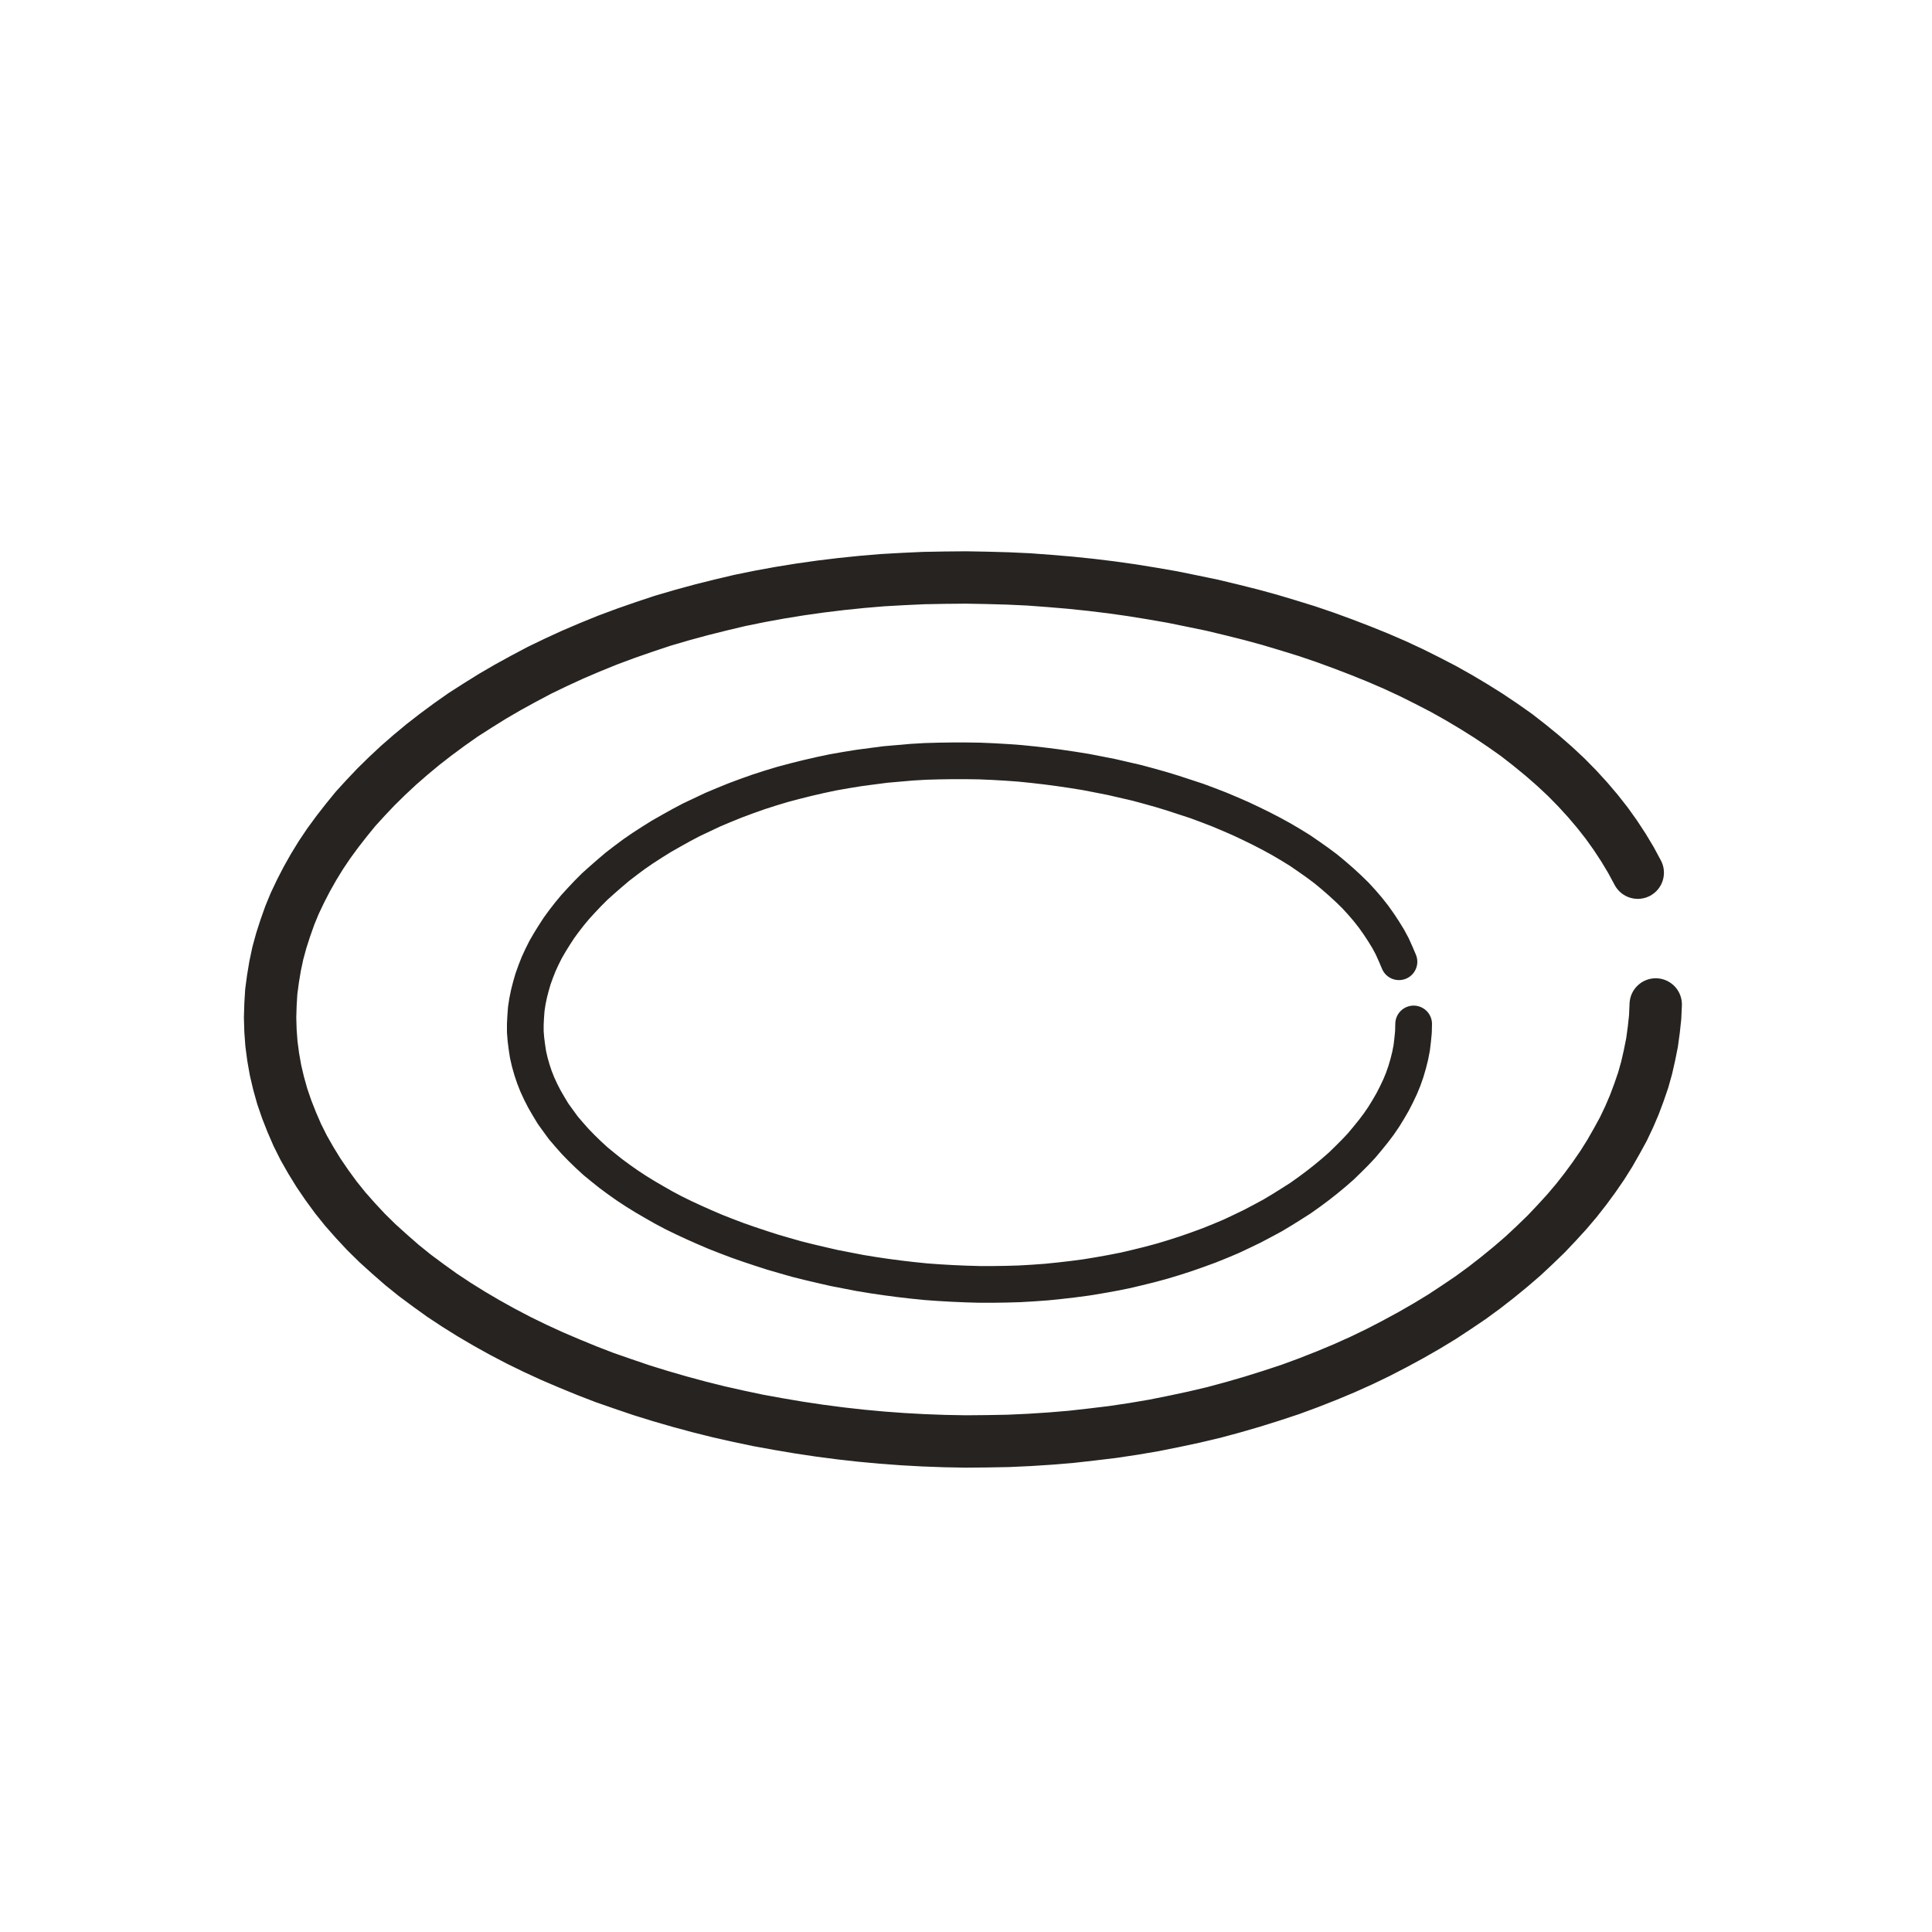
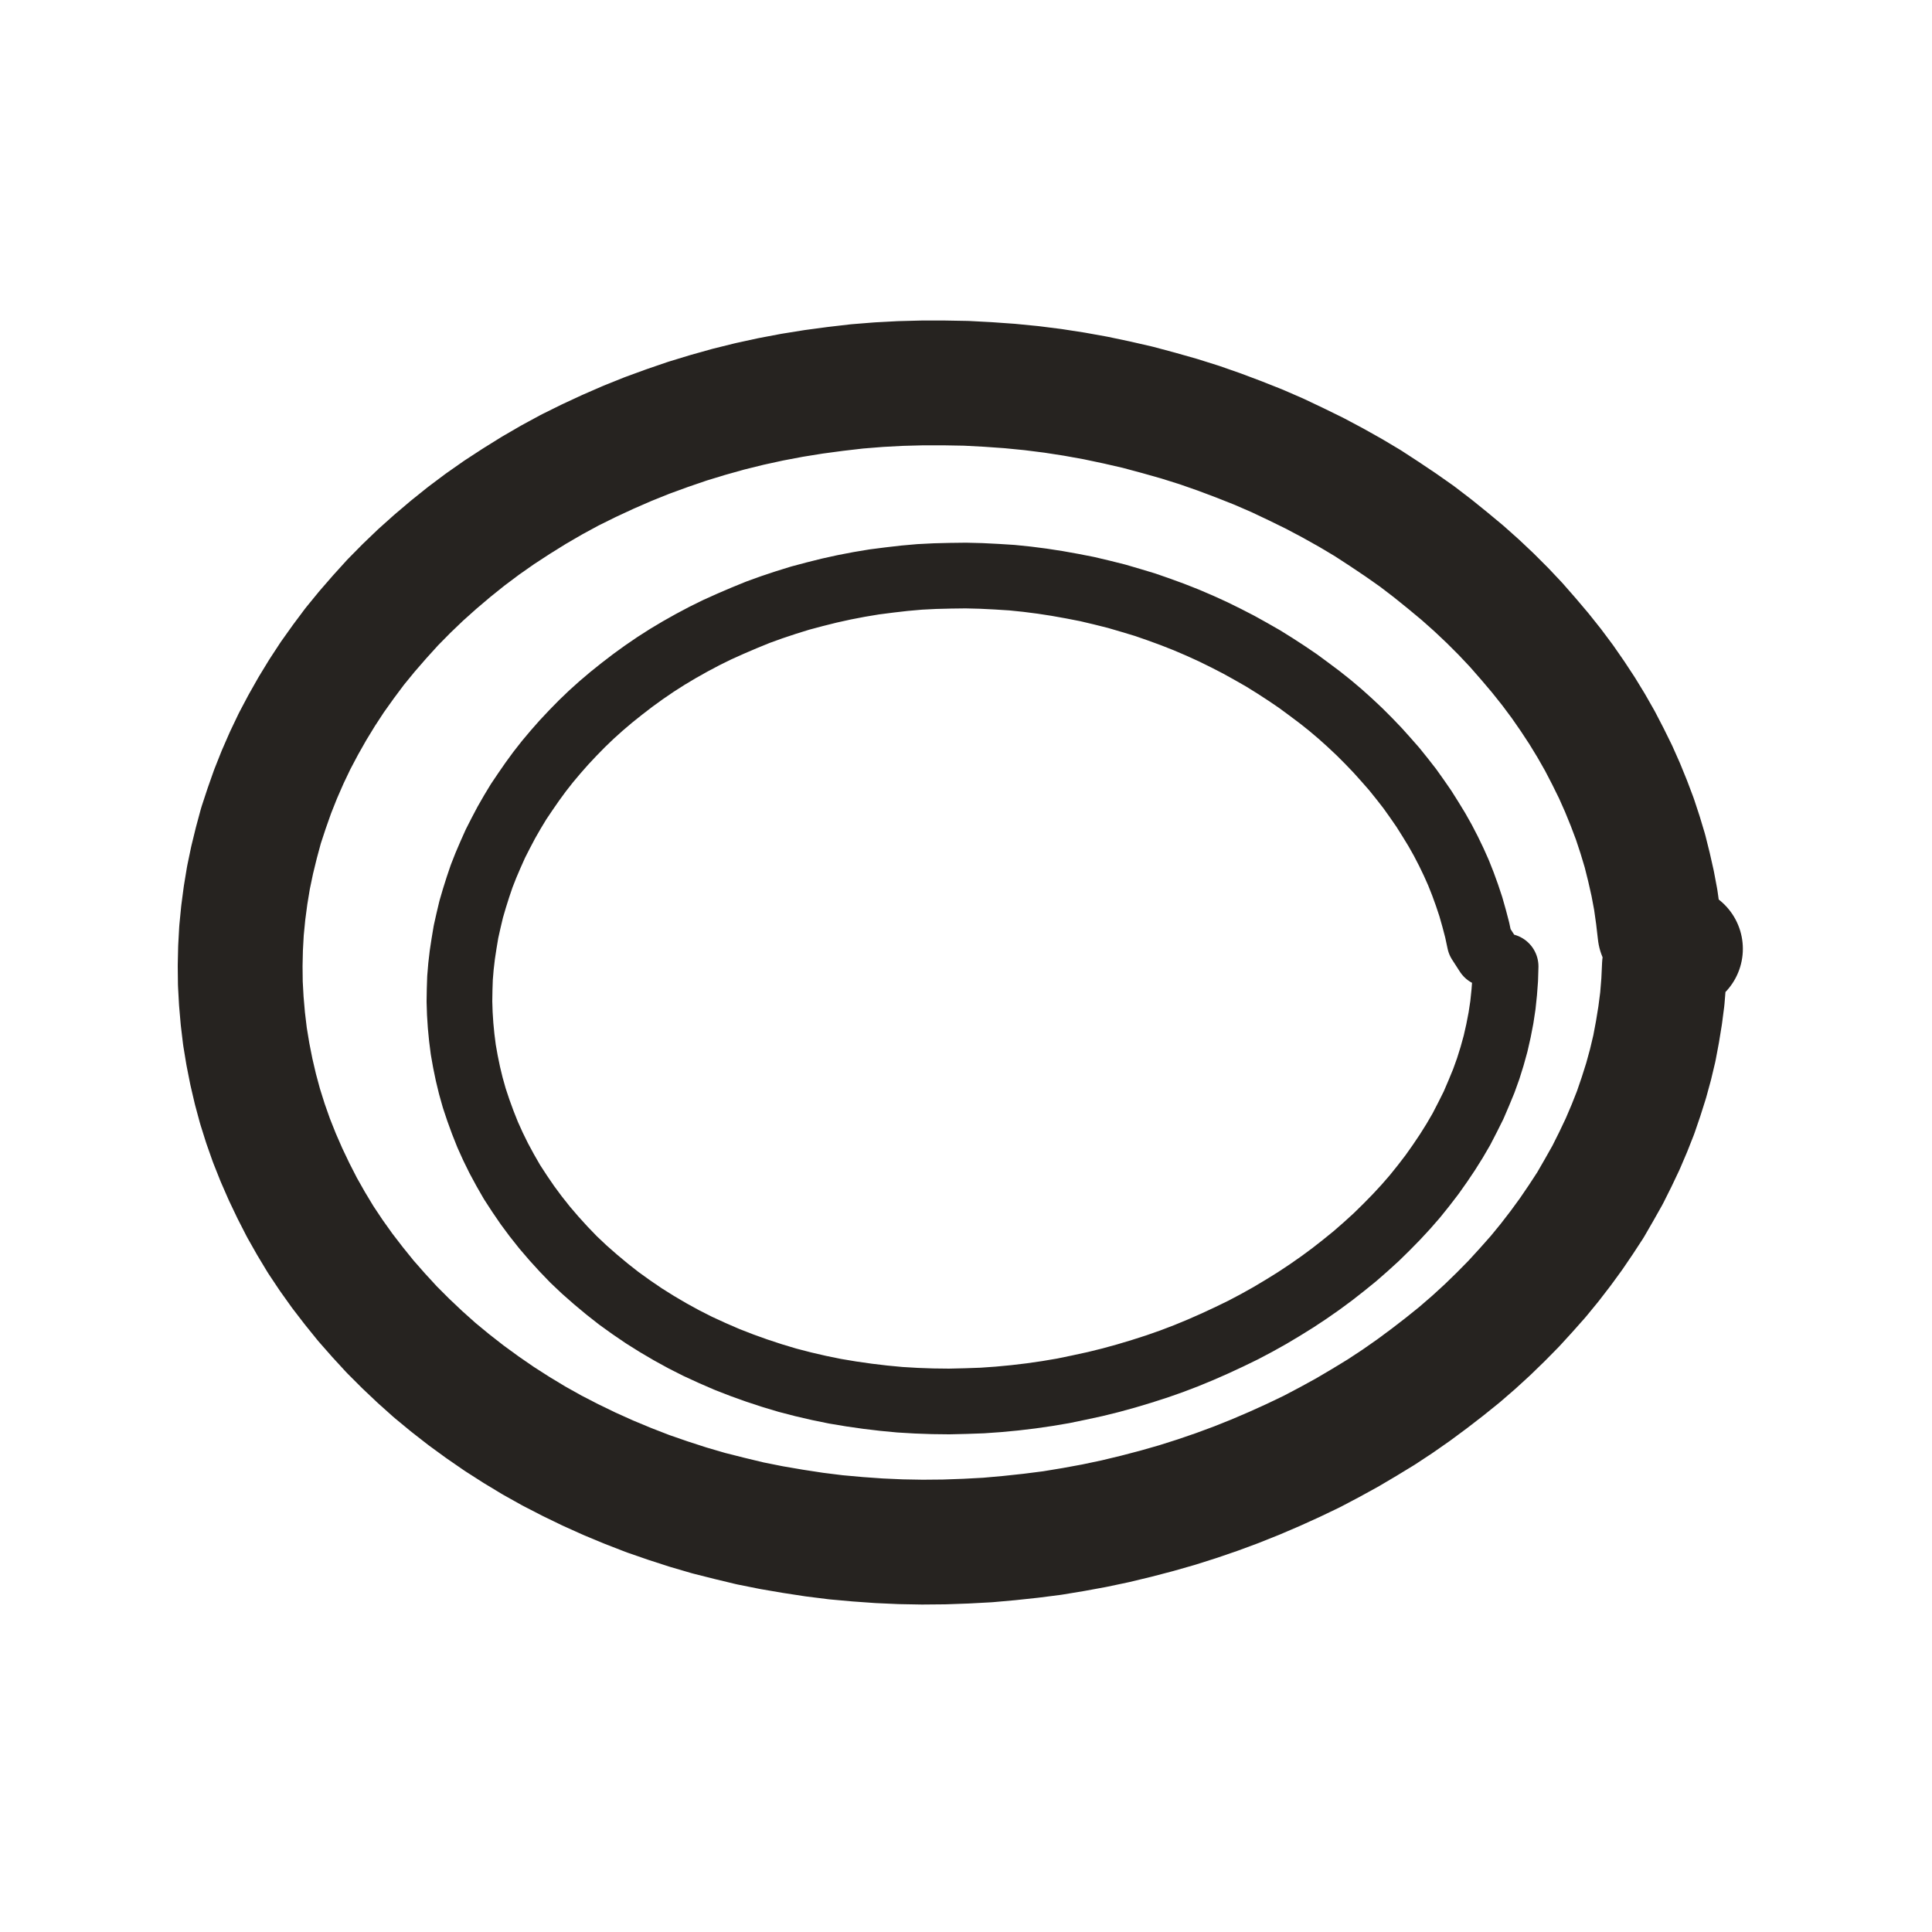
<svg xmlns="http://www.w3.org/2000/svg" viewBox="0 0 100 100" width="100" height="100" fill="none" stroke="currentColor" stroke-linecap="round" stroke-linejoin="round" color="#262320">
-   <path d="M 85.70 51.99 L 85.67 52.65 L 85.60 53.30 L 85.51 53.96 L 85.38 54.61 L 85.23 55.27 L 85.05 55.91 L 84.83 56.55 L 84.59 57.19 L 84.32 57.82 L 84.02 58.45 L 83.68 59.07 L 83.32 59.70 L 82.93 60.32 L 82.51 60.93 L 82.07 61.53 L 81.60 62.13 L 81.10 62.72 L 80.57 63.30 L 80.02 63.88 L 79.43 64.45 L 78.82 65.02 L 78.18 65.57 L 77.52 66.11 L 76.84 66.64 L 76.13 67.16 L 75.39 67.66 L 74.63 68.16 L 73.84 68.64 L 73.02 69.11 L 72.19 69.56 L 71.34 70.00 L 70.47 70.42 L 69.58 70.82 L 68.67 71.20 L 67.73 71.57 L 66.78 71.92 L 65.81 72.24 L 64.82 72.55 L 63.82 72.84 L 62.82 73.11 L 61.80 73.35 L 60.77 73.57 L 59.72 73.78 L 58.66 73.96 L 57.59 74.12 L 56.51 74.25 L 55.44 74.37 L 54.36 74.46 L 53.28 74.53 L 52.19 74.58 L 51.09 74.60 L 50.00 74.61 L 48.90 74.59 L 47.81 74.55 L 46.72 74.49 L 45.64 74.41 L 44.56 74.31 L 43.49 74.19 L 42.42 74.05 L 41.35 73.89 L 40.29 73.71 L 39.24 73.52 L 38.20 73.30 L 37.18 73.07 L 36.18 72.82 L 35.18 72.55 L 34.18 72.26 L 33.21 71.96 L 32.24 71.63 L 31.29 71.30 L 30.36 70.94 L 29.46 70.57 L 28.57 70.19 L 27.70 69.79 L 26.84 69.37 L 26.00 68.93 L 25.19 68.48 L 24.39 68.01 L 23.62 67.53 L 22.88 67.04 L 22.17 66.53 L 21.47 66.01 L 20.80 65.47 L 20.16 64.91 L 19.54 64.35 L 18.95 63.77 L 18.40 63.18 L 17.87 62.58 L 17.38 61.97 L 16.92 61.34 L 16.49 60.71 L 16.09 60.06 L 15.72 59.41 L 15.39 58.75 L 15.10 58.08 L 14.84 57.42 L 14.61 56.75 L 14.42 56.07 L 14.26 55.39 L 14.14 54.71 L 14.05 54.03 L 14.00 53.35 L 13.98 52.67 L 14.00 52.00 L 14.04 51.33 L 14.13 50.66 L 14.24 50.00 L 14.38 49.34 L 14.56 48.68 L 14.77 48.03 L 15.00 47.38 L 15.26 46.75 L 15.56 46.12 L 15.88 45.50 L 16.23 44.88 L 16.61 44.26 L 17.02 43.65 L 17.46 43.05 L 17.92 42.46 L 18.40 41.87 L 18.92 41.30 L 19.46 40.73 L 20.03 40.17 L 20.63 39.61 L 21.25 39.07 L 21.90 38.53 L 22.57 38.01 L 23.26 37.50 L 23.97 37.00 L 24.72 36.52 L 25.49 36.04 L 26.28 35.58 L 27.10 35.13 L 27.93 34.69 L 28.78 34.28 L 29.65 33.88 L 30.54 33.50 L 31.45 33.13 L 32.39 32.78 L 33.34 32.45 L 34.30 32.13 L 35.29 31.84 L 36.28 31.57 L 37.28 31.32 L 38.29 31.08 L 39.32 30.87 L 40.36 30.68 L 41.41 30.51 L 42.47 30.36 L 43.54 30.23 L 44.61 30.12 L 45.67 30.03 L 46.74 29.97 L 47.82 29.92 L 48.91 29.90 L 50.00 29.89 L 51.09 29.91 L 52.17 29.94 L 53.25 29.99 L 54.32 30.07 L 55.39 30.16 L 56.45 30.27 L 57.52 30.40 L 58.58 30.55 L 59.63 30.72 L 60.67 30.90 L 61.70 31.11 L 62.72 31.32 L 63.72 31.56 L 64.72 31.81 L 65.71 32.08 L 66.68 32.37 L 67.65 32.67 L 68.59 32.99 L 69.52 33.33 L 70.43 33.68 L 71.32 34.04 L 72.20 34.42 L 73.06 34.82 L 73.90 35.24 L 74.73 35.67 L 75.53 36.12 L 76.30 36.58 L 77.05 37.05 L 77.78 37.54 L 78.49 38.04 L 79.17 38.57 L 79.83 39.11 L 80.46 39.66 L 81.06 40.22 L 81.63 40.80 L 82.17 41.39 L 82.68 41.99 L 83.16 42.60 L 83.61 43.23 L 84.03 43.87 L 84.42 44.52 L 84.77 45.17" stroke-width="2.71" />
-   <path d="M 73.17 53.00 L 73.16 53.41 L 73.12 53.82 L 73.07 54.24 L 72.99 54.65 L 72.89 55.05 L 72.77 55.46 L 72.63 55.86 L 72.47 56.25 L 72.28 56.65 L 72.08 57.04 L 71.86 57.42 L 71.62 57.81 L 71.36 58.19 L 71.08 58.56 L 70.78 58.93 L 70.47 59.30 L 70.14 59.65 L 69.78 60.01 L 69.42 60.36 L 69.03 60.70 L 68.62 61.04 L 68.20 61.37 L 67.77 61.69 L 67.32 62.01 L 66.85 62.31 L 66.37 62.61 L 65.87 62.91 L 65.35 63.19 L 64.82 63.47 L 64.28 63.73 L 63.73 63.99 L 63.16 64.23 L 62.59 64.46 L 61.99 64.68 L 61.39 64.89 L 60.77 65.09 L 60.14 65.28 L 59.51 65.45 L 58.86 65.61 L 58.22 65.76 L 57.56 65.89 L 56.89 66.01 L 56.22 66.12 L 55.54 66.21 L 54.85 66.29 L 54.16 66.36 L 53.47 66.41 L 52.78 66.45 L 52.09 66.47 L 51.40 66.48 L 50.70 66.48 L 50.00 66.46 L 49.30 66.43 L 48.60 66.39 L 47.91 66.34 L 47.23 66.27 L 46.54 66.19 L 45.86 66.10 L 45.18 66.00 L 44.51 65.89 L 43.84 65.76 L 43.17 65.63 L 42.52 65.48 L 41.88 65.33 L 41.24 65.17 L 40.61 64.99 L 39.99 64.81 L 39.37 64.61 L 38.77 64.41 L 38.17 64.20 L 37.59 63.98 L 37.03 63.76 L 36.47 63.52 L 35.93 63.28 L 35.39 63.03 L 34.86 62.77 L 34.35 62.50 L 33.86 62.22 L 33.38 61.94 L 32.91 61.65 L 32.47 61.36 L 32.03 61.05 L 31.61 60.74 L 31.21 60.42 L 30.82 60.10 L 30.45 59.76 L 30.10 59.42 L 29.77 59.08 L 29.46 58.73 L 29.16 58.38 L 28.89 58.01 L 28.63 57.65 L 28.40 57.27 L 28.18 56.89 L 27.99 56.52 L 27.81 56.13 L 27.66 55.75 L 27.53 55.36 L 27.42 54.97 L 27.33 54.58 L 27.27 54.18 L 27.22 53.79 L 27.19 53.40 L 27.19 53.01 L 27.21 52.62 L 27.24 52.22 L 27.30 51.83 L 27.38 51.44 L 27.48 51.05 L 27.59 50.67 L 27.73 50.28 L 27.88 49.90 L 28.05 49.53 L 28.24 49.15 L 28.46 48.77 L 28.69 48.40 L 28.93 48.03 L 29.20 47.66 L 29.48 47.30 L 29.78 46.94 L 30.10 46.59 L 30.44 46.23 L 30.79 45.88 L 31.17 45.54 L 31.56 45.20 L 31.96 44.86 L 32.39 44.53 L 32.82 44.21 L 33.27 43.90 L 33.75 43.59 L 34.23 43.29 L 34.74 43.00 L 35.26 42.71 L 35.79 42.43 L 36.34 42.17 L 36.89 41.91 L 37.46 41.67 L 38.05 41.43 L 38.64 41.21 L 39.26 40.99 L 39.88 40.79 L 40.51 40.60 L 41.15 40.43 L 41.79 40.27 L 42.44 40.12 L 43.10 39.98 L 43.78 39.86 L 44.46 39.75 L 45.14 39.66 L 45.83 39.57 L 46.52 39.51 L 47.21 39.45 L 47.90 39.41 L 48.60 39.39 L 49.30 39.38 L 50.00 39.38 L 50.70 39.39 L 51.41 39.42 L 52.10 39.46 L 52.79 39.51 L 53.48 39.58 L 54.17 39.66 L 54.85 39.75 L 55.53 39.85 L 56.21 39.96 L 56.88 40.09 L 57.54 40.22 L 58.19 40.37 L 58.84 40.52 L 59.47 40.69 L 60.11 40.87 L 60.73 41.06 L 61.34 41.26 L 61.95 41.46 L 62.54 41.68 L 63.11 41.90 L 63.68 42.14 L 64.23 42.38 L 64.78 42.64 L 65.31 42.90 L 65.83 43.17 L 66.34 43.45 L 66.83 43.74 L 67.30 44.03 L 67.75 44.34 L 68.19 44.65 L 68.62 44.97 L 69.03 45.31 L 69.42 45.65 L 69.79 45.99 L 70.15 46.34 L 70.48 46.70 L 70.79 47.06 L 71.09 47.44 L 71.36 47.82 L 71.61 48.20 L 71.85 48.59 L 72.06 48.98 L 72.24 49.38 L 72.41 49.78" stroke-width="1.9" />
+   <path d="M 86.15 49.98 L 86.11 50.84 L 86.04 51.70 L 85.93 52.55 L 85.79 53.41 L 85.63 54.26 L 85.43 55.10 L 85.20 55.94 L 84.94 56.76 L 84.66 57.58 L 84.34 58.39 L 83.99 59.21 L 83.61 60.01 L 83.21 60.81 L 82.77 61.59 L 82.32 62.37 L 81.83 63.12 L 81.32 63.87 L 80.78 64.61 L 80.21 65.35 L 79.62 66.07 L 78.99 66.78 L 78.35 67.48 L 77.68 68.16 L 76.99 68.83 L 76.28 69.48 L 75.54 70.12 L 74.77 70.74 L 73.98 71.35 L 73.17 71.95 L 72.34 72.53 L 71.49 73.09 L 70.62 73.62 L 69.74 74.14 L 68.83 74.64 L 67.90 75.13 L 66.94 75.59 L 65.97 76.03 L 64.99 76.45 L 63.99 76.85 L 62.99 77.22 L 61.97 77.57 L 60.93 77.90 L 59.88 78.20 L 58.81 78.48 L 57.73 78.74 L 56.64 78.97 L 55.55 79.17 L 54.46 79.35 L 53.36 79.49 L 52.24 79.61 L 51.12 79.71 L 50.00 79.77 L 48.87 79.81 L 47.74 79.82 L 46.62 79.80 L 45.50 79.75 L 44.38 79.67 L 43.27 79.57 L 42.15 79.43 L 41.04 79.26 L 39.93 79.07 L 38.83 78.85 L 37.75 78.59 L 36.68 78.32 L 35.62 78.01 L 34.57 77.67 L 33.53 77.31 L 32.50 76.91 L 31.49 76.49 L 30.49 76.04 L 29.52 75.57 L 28.57 75.08 L 27.64 74.56 L 26.73 74.01 L 25.84 73.44 L 24.97 72.84 L 24.12 72.22 L 23.30 71.58 L 22.50 70.92 L 21.74 70.24 L 21.00 69.54 L 20.28 68.82 L 19.60 68.08 L 18.94 67.33 L 18.31 66.55 L 17.71 65.77 L 17.14 64.97 L 16.60 64.16 L 16.10 63.33 L 15.63 62.50 L 15.19 61.64 L 14.78 60.78 L 14.40 59.91 L 14.05 59.03 L 13.74 58.15 L 13.46 57.26 L 13.22 56.37 L 13.01 55.47 L 12.83 54.56 L 12.68 53.65 L 12.57 52.73 L 12.49 51.81 L 12.44 50.90 L 12.43 49.99 L 12.45 49.08 L 12.50 48.17 L 12.59 47.25 L 12.71 46.34 L 12.86 45.43 L 13.05 44.52 L 13.27 43.62 L 13.51 42.73 L 13.80 41.85 L 14.11 40.97 L 14.46 40.09 L 14.84 39.22 L 15.25 38.36 L 15.70 37.51 L 16.17 36.68 L 16.67 35.86 L 17.20 35.05 L 17.77 34.25 L 18.36 33.46 L 18.99 32.69 L 19.65 31.93 L 20.33 31.18 L 21.04 30.46 L 21.77 29.76 L 22.53 29.08 L 23.32 28.41 L 24.13 27.76 L 24.97 27.13 L 25.84 26.52 L 26.73 25.94 L 27.63 25.38 L 28.56 24.84 L 29.50 24.33 L 30.47 23.85 L 31.46 23.39 L 32.47 22.95 L 33.49 22.54 L 34.53 22.16 L 35.58 21.80 L 36.63 21.48 L 37.70 21.18 L 38.79 20.91 L 39.89 20.67 L 41.00 20.46 L 42.12 20.28 L 43.24 20.13 L 44.36 20.00 L 45.48 19.91 L 46.60 19.85 L 47.74 19.82 L 48.87 19.82 L 50.01 19.84 L 51.14 19.90 L 52.27 19.98 L 53.39 20.09 L 54.50 20.23 L 55.60 20.40 L 56.71 20.60 L 57.80 20.83 L 58.89 21.08 L 59.97 21.37 L 61.03 21.67 L 62.08 22.00 L 63.11 22.36 L 64.12 22.74 L 65.13 23.14 L 66.12 23.57 L 67.09 24.03 L 68.05 24.50 L 68.99 25.00 L 69.90 25.51 L 70.79 26.04 L 71.65 26.60 L 72.50 27.17 L 73.34 27.76 L 74.15 28.38 L 74.93 29.01 L 75.70 29.65 L 76.43 30.30 L 77.14 30.97 L 77.82 31.65 L 78.48 32.35 L 79.11 33.07 L 79.72 33.79 L 80.31 34.53 L 80.87 35.28 L 81.39 36.03 L 81.89 36.79 L 82.36 37.56 L 82.81 38.35 L 83.22 39.14 L 83.62 39.95 L 83.98 40.76 L 84.31 41.57 L 84.62 42.39 L 84.89 43.21 L 85.14 44.04 L 85.35 44.88 L 85.54 45.72 L 85.70 46.57 L 85.82 47.42 L 85.92 48.28 L 86.98 49.11" stroke-width="6.46" />
+   <path d="M 77.93 50.02 L 77.91 50.69 L 77.86 51.36 L 77.79 52.03 L 77.69 52.69 L 77.56 53.36 L 77.41 54.02 L 77.23 54.67 L 77.03 55.31 L 76.80 55.95 L 76.54 56.58 L 76.27 57.21 L 75.96 57.83 L 75.64 58.45 L 75.29 59.05 L 74.92 59.64 L 74.53 60.22 L 74.12 60.80 L 73.69 61.36 L 73.24 61.92 L 72.77 62.46 L 72.27 63.00 L 71.76 63.52 L 71.24 64.03 L 70.69 64.53 L 70.13 65.02 L 69.55 65.49 L 68.95 65.96 L 68.34 66.41 L 67.71 66.85 L 67.06 67.28 L 66.40 67.69 L 65.73 68.09 L 65.05 68.47 L 64.35 68.84 L 63.63 69.19 L 62.90 69.53 L 62.15 69.86 L 61.40 70.17 L 60.64 70.46 L 59.87 70.73 L 59.09 70.98 L 58.29 71.22 L 57.49 71.44 L 56.68 71.64 L 55.85 71.82 L 55.03 71.99 L 54.20 72.13 L 53.37 72.25 L 52.53 72.35 L 51.69 72.43 L 50.84 72.49 L 49.98 72.52 L 49.13 72.54 L 48.28 72.53 L 47.43 72.50 L 46.58 72.45 L 45.74 72.37 L 44.90 72.27 L 44.06 72.15 L 43.22 72.01 L 42.39 71.84 L 41.57 71.65 L 40.76 71.44 L 39.96 71.20 L 39.17 70.94 L 38.39 70.66 L 37.62 70.36 L 36.86 70.03 L 36.12 69.69 L 35.39 69.32 L 34.68 68.93 L 34.00 68.53 L 33.33 68.11 L 32.67 67.66 L 32.03 67.20 L 31.42 66.72 L 30.82 66.22 L 30.24 65.71 L 29.69 65.19 L 29.17 64.65 L 28.67 64.10 L 28.19 63.54 L 27.73 62.96 L 27.30 62.38 L 26.89 61.78 L 26.50 61.18 L 26.15 60.57 L 25.82 59.96 L 25.52 59.35 L 25.24 58.73 L 24.99 58.10 L 24.76 57.47 L 24.55 56.84 L 24.37 56.20 L 24.22 55.58 L 24.09 54.95 L 23.98 54.33 L 23.90 53.70 L 23.84 53.08 L 23.80 52.46 L 23.78 51.84 L 23.79 51.22 L 23.81 50.62 L 23.86 50.02 L 23.93 49.42 L 24.02 48.83 L 24.12 48.23 L 24.25 47.65 L 24.39 47.06 L 24.56 46.48 L 24.74 45.91 L 24.93 45.35 L 25.15 44.79 L 25.39 44.23 L 25.64 43.67 L 25.92 43.12 L 26.21 42.57 L 26.52 42.03 L 26.84 41.50 L 27.19 40.98 L 27.55 40.46 L 27.93 39.94 L 28.33 39.43 L 28.75 38.93 L 29.19 38.43 L 29.65 37.94 L 30.12 37.46 L 30.61 36.99 L 31.11 36.54 L 31.64 36.09 L 32.19 35.65 L 32.75 35.22 L 33.33 34.80 L 33.93 34.39 L 34.54 34.00 L 35.16 33.63 L 35.80 33.27 L 36.46 32.92 L 37.13 32.59 L 37.82 32.28 L 38.52 31.98 L 39.23 31.69 L 39.95 31.43 L 40.67 31.19 L 41.41 30.96 L 42.16 30.76 L 42.92 30.57 L 43.69 30.40 L 44.47 30.25 L 45.25 30.12 L 46.03 30.02 L 46.81 29.93 L 47.60 29.86 L 48.39 29.82 L 49.19 29.80 L 49.99 29.79 L 50.79 29.81 L 51.59 29.85 L 52.38 29.90 L 53.16 29.98 L 53.94 30.08 L 54.72 30.20 L 55.50 30.34 L 56.27 30.49 L 57.03 30.67 L 57.79 30.86 L 58.54 31.08 L 59.27 31.30 L 59.99 31.55 L 60.70 31.81 L 61.41 32.09 L 62.11 32.39 L 62.79 32.70 L 63.46 33.03 L 64.12 33.37 L 64.75 33.72 L 65.38 34.08 L 65.99 34.46 L 66.59 34.85 L 67.18 35.25 L 67.75 35.67 L 68.31 36.09 L 68.85 36.52 L 69.37 36.96 L 69.87 37.41 L 70.36 37.87 L 70.84 38.35 L 71.30 38.83 L 71.74 39.32 L 72.17 39.81 L 72.58 40.32 L 72.97 40.82 L 73.34 41.34 L 73.70 41.86 L 74.04 42.40 L 74.37 42.94 L 74.68 43.49 L 74.97 44.05 L 75.24 44.61 L 75.49 45.17 L 75.72 45.75 L 75.93 46.33 L 76.13 46.93 L 76.30 47.53 L 76.46 48.14 L 76.59 48.75 L 76.99 49.37" stroke-width="3.4" />
</svg>
